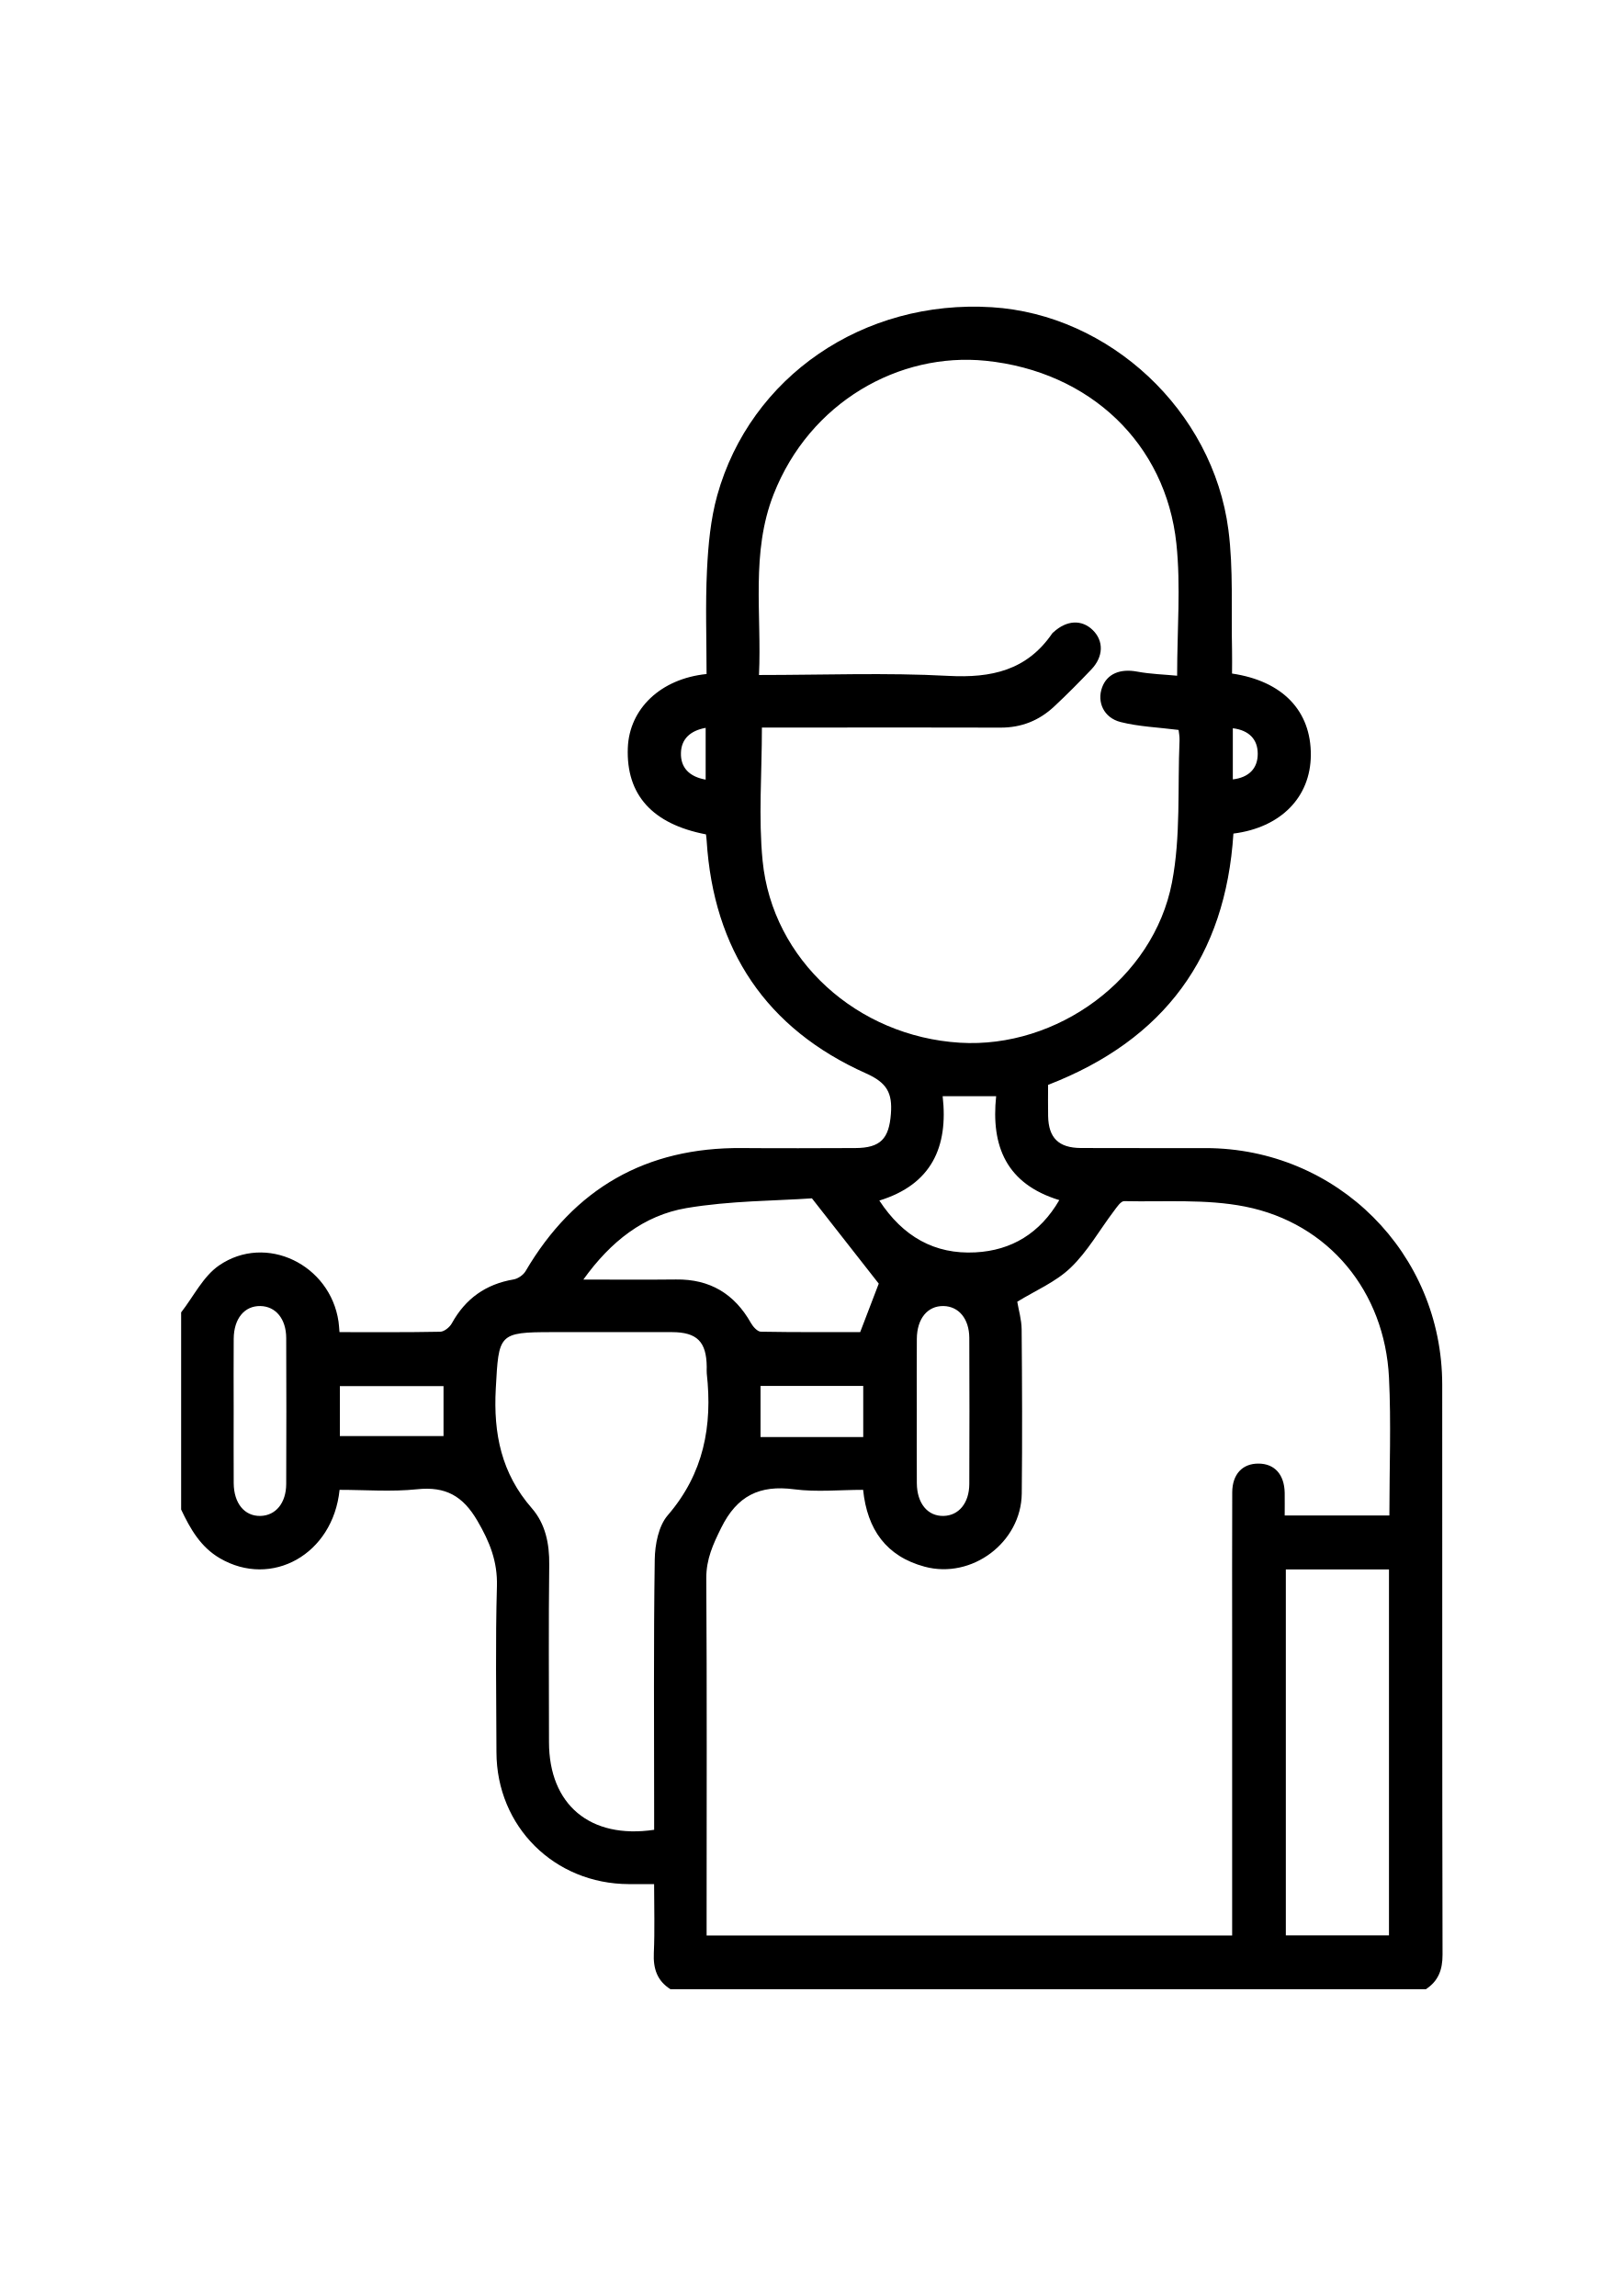
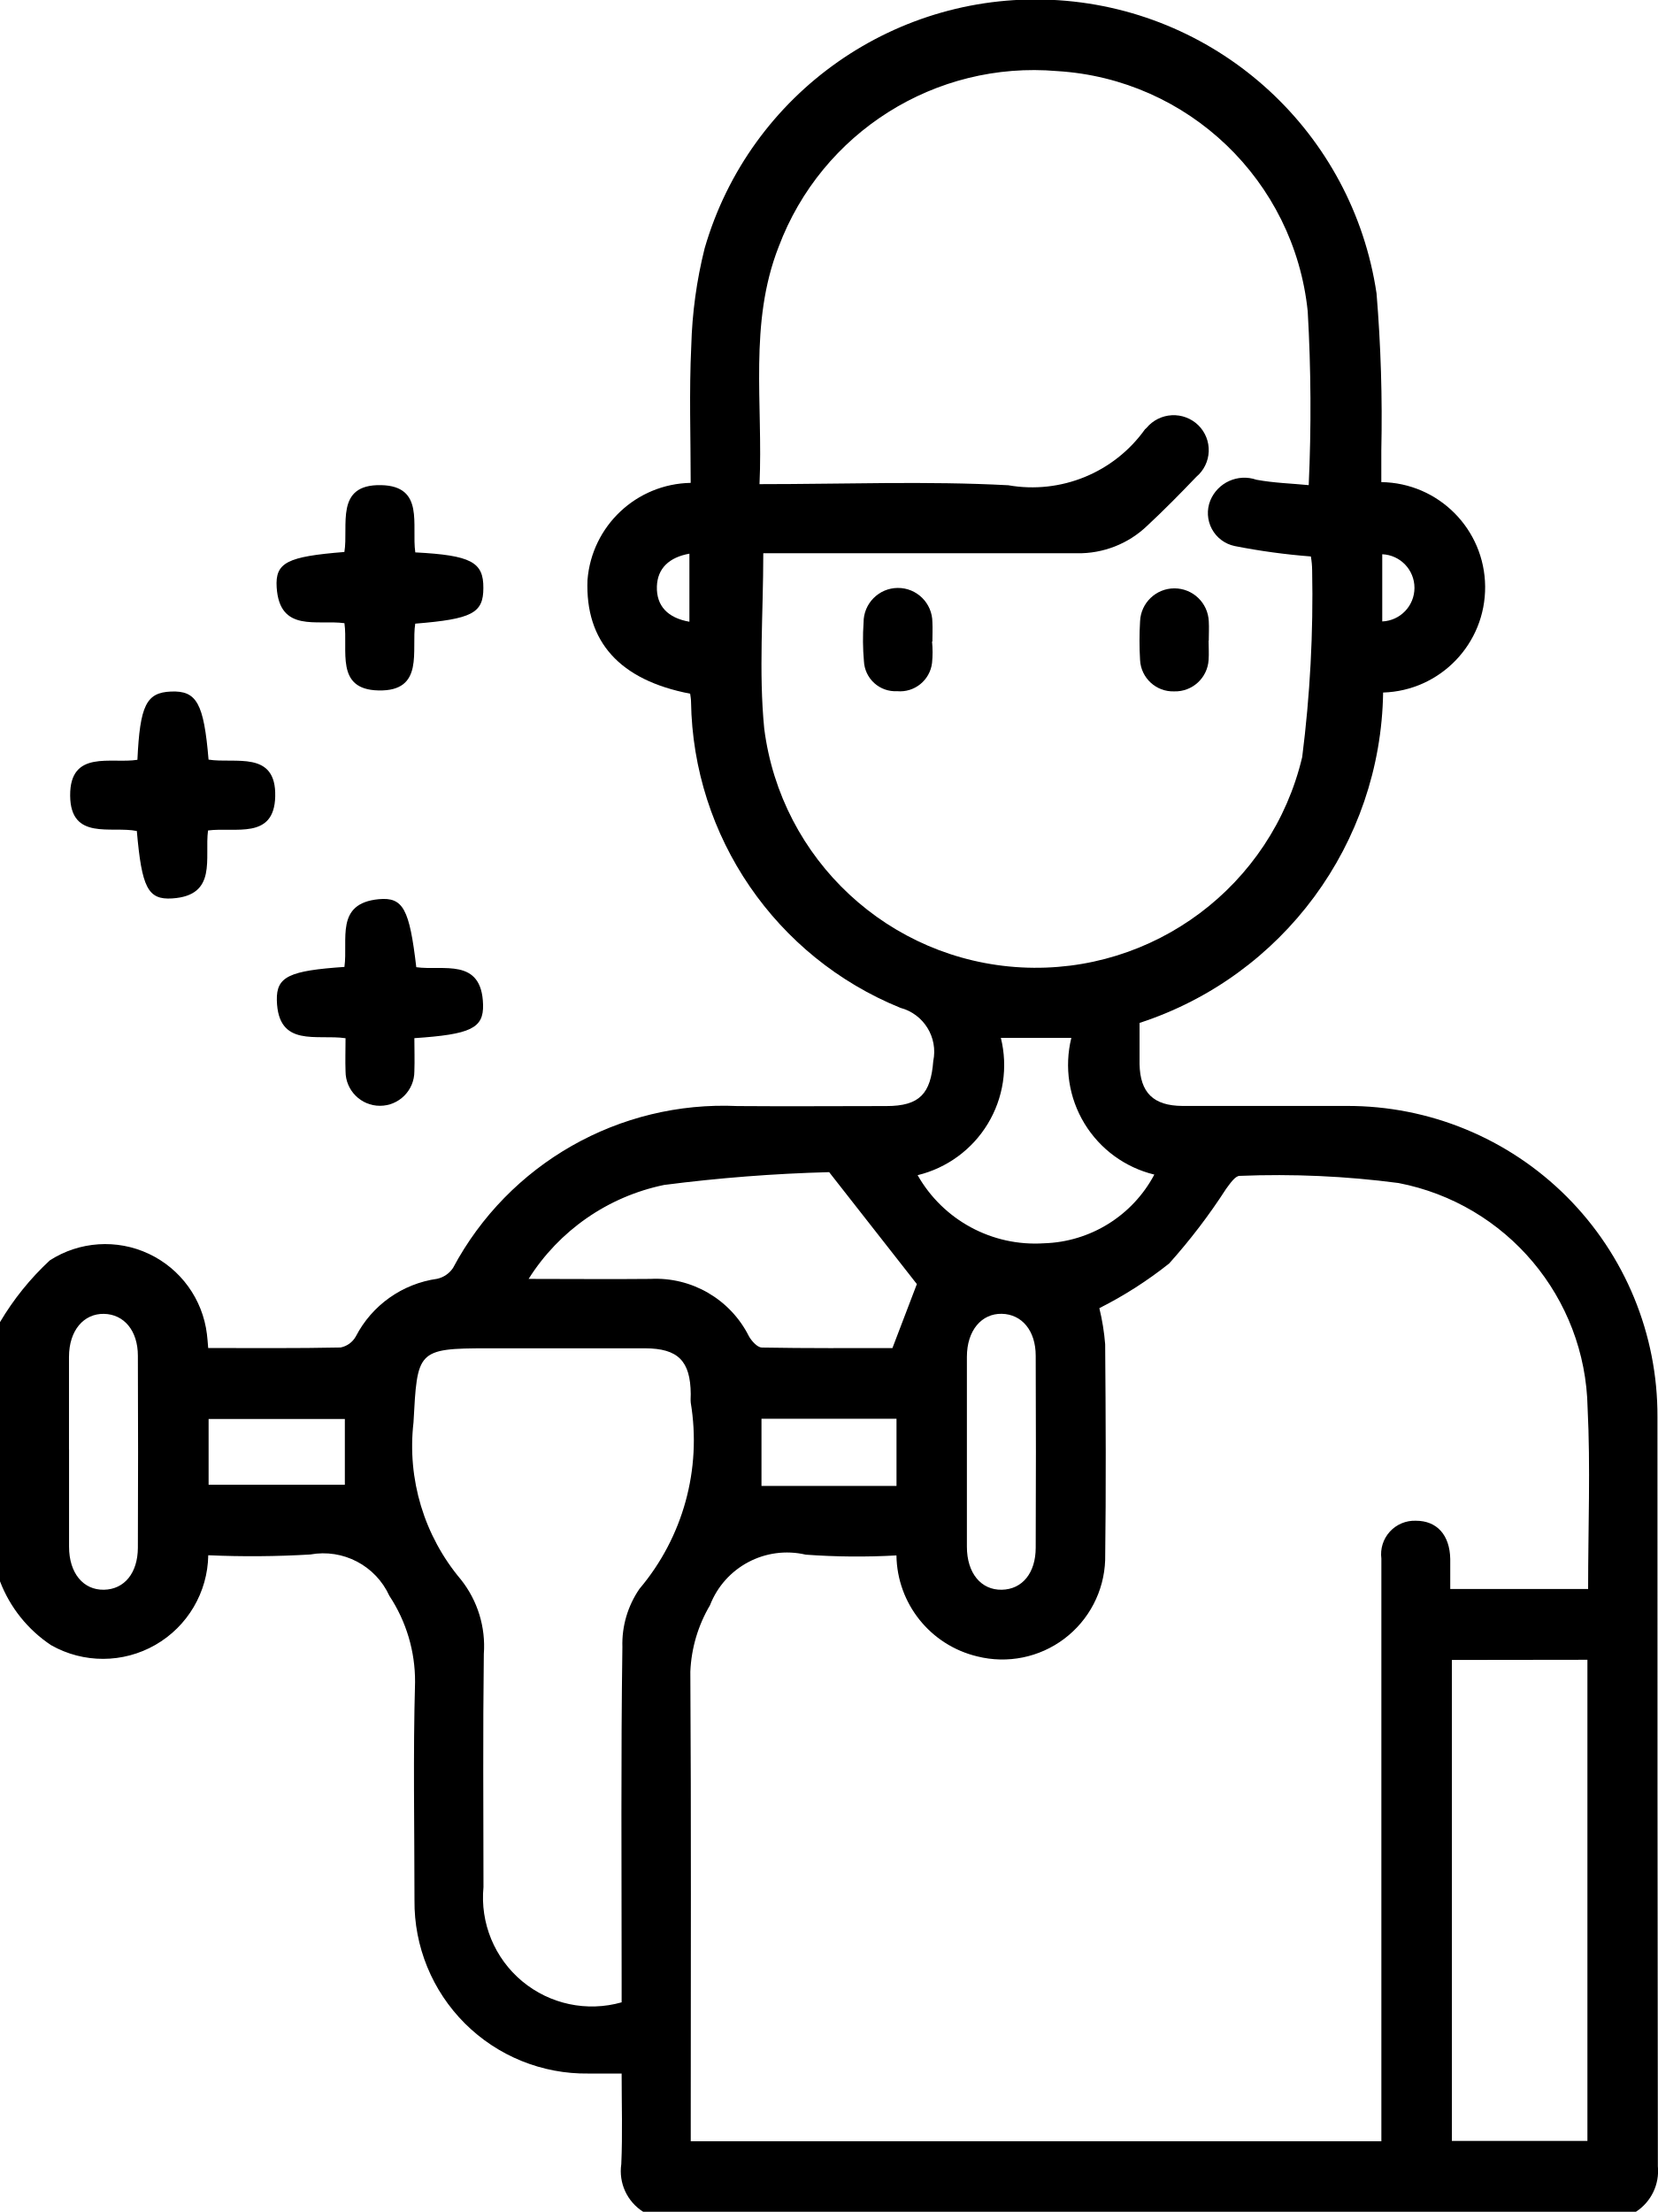
- <svg xmlns="http://www.w3.org/2000/svg" id="svg2736" version="1.1" viewBox="0 0 210 297" height="297mm" width="210mm">
-   <defs id="defs2730" />
-   <g id="g5196" transform="matrix(5.105241,0,0,5.105241,23.42711,39.67366)">
-     <path d="m 0,25.482 c 0.315,-0.404 0.558,-0.913 0.961,-1.19 1.19,-0.817 2.815,-0.021 3.026,1.422 0.012,0.078 0.015,0.158 0.025,0.268 0.864,0 1.708,0.007 2.552,-0.01 0.101,-0.002 0.239,-0.114 0.293,-0.212 0.345,-0.626 0.859,-0.993 1.565,-1.113 0.112,-0.019 0.247,-0.113 0.304,-0.21 1.23,-2.096 3.051,-3.14 5.482,-3.119 0.957,0.008 1.914,0.003 2.87,0 0.645,-0.002 0.856,-0.242 0.903,-0.868 0.04,-0.526 -0.098,-0.787 -0.632,-1.025 -2.528,-1.13 -3.862,-3.129 -4.036,-5.898 -0.003,-0.053 -0.011,-0.108 -0.017,-0.157 -1.359,-0.261 -2.025,-1.004 -1.98,-2.191 0.038,-0.991 0.83,-1.753 1.995,-1.872 0,-0.875 -0.032,-1.758 0.011,-2.639 0.031,-0.631 0.09,-1.277 0.258,-1.883 0.841,-3.021 3.711,-4.973 6.956,-4.772 2.979,0.185 5.602,2.614 5.995,5.641 0.129,0.998 0.068,2.02 0.092,3.031 0.005,0.205 0,0.411 0,0.61 1.286,0.19 2.005,0.949 1.996,2.07 -0.008,1.066 -0.762,1.833 -1.961,1.985 -0.198,3.105 -1.743,5.225 -4.695,6.367 0,0.243 -0.005,0.518 8.33e-4,0.792 0.011,0.551 0.265,0.804 0.828,0.808 1.054,0.005 2.107,0 3.162,0.002 3.331,0.004 5.991,2.661 5.994,5.993 0.003,4.814 -0.003,9.629 0.008,14.443 8.39e-4,0.386 -0.107,0.669 -0.423,0.877 H 12.397 c -0.34,-0.215 -0.44,-0.524 -0.422,-0.918 0.026,-0.576 0.007,-1.153 0.007,-1.746 -0.254,0 -0.448,0 -0.641,0 -1.889,-0.007 -3.348,-1.459 -3.353,-3.342 -0.003,-1.401 -0.028,-2.803 0.012,-4.204 C 8.018,31.793 7.816,31.293 7.504,30.76 7.137,30.132 6.701,29.888 5.98,29.963 5.329,30.032 4.665,29.978 4.014,29.978 3.847,31.617 2.29,32.475 0.982,31.712 0.491,31.426 0.231,30.965 0,30.477 0,28.812 0,27.147 0,25.482 Z m 30.609,5.146 c 0,-1.196 0.047,-2.349 -0.01,-3.497 -0.108,-2.176 -1.523,-3.909 -3.645,-4.33 -0.992,-0.197 -2.04,-0.115 -3.063,-0.138 -0.086,-0.002 -0.187,0.153 -0.26,0.25 -0.365,0.482 -0.667,1.026 -1.098,1.438 -0.377,0.362 -0.894,0.579 -1.351,0.861 0.035,0.209 0.108,0.452 0.111,0.695 0.012,1.387 0.018,2.775 0.003,4.163 -0.013,1.239 -1.264,2.178 -2.461,1.855 -0.972,-0.262 -1.454,-0.942 -1.558,-1.947 -0.59,0 -1.178,0.061 -1.748,-0.014 -0.877,-0.115 -1.446,0.166 -1.846,0.974 -0.208,0.42 -0.381,0.796 -0.379,1.279 0.018,2.872 0.008,5.744 0.008,8.617 v 0.436 h 13.314 c 0,-2.487 0,-4.942 0,-7.398 0,-1.276 -0.003,-2.553 0.002,-3.83 0.002,-0.46 0.259,-0.732 0.667,-0.729 0.405,0.002 0.652,0.275 0.662,0.737 0.003,0.189 0,0.378 0,0.578 h 2.654 l 2e-6,-8.28e-4 z M 14.713,10.662 c 0,1.167 -0.09,2.282 0.018,3.379 0.249,2.515 2.399,4.449 4.998,4.608 2.46,0.151 4.901,-1.616 5.372,-4.058 0.226,-1.169 0.14,-2.397 0.192,-3.6 0.004,-0.104 -0.018,-0.21 -0.024,-0.267 -0.518,-0.066 -1.006,-0.083 -1.468,-0.2 -0.43,-0.108 -0.604,-0.509 -0.47,-0.877 0.127,-0.35 0.464,-0.481 0.888,-0.401 0.343,0.064 0.697,0.073 1.013,0.104 0,-1.167 0.095,-2.269 -0.019,-3.349 C 24.944,3.473 23.026,1.64 20.383,1.37 18.196,1.148 15.927,2.412 15.009,4.755 14.428,6.236 14.711,7.783 14.639,9.332 c 1.64,0 3.223,-0.063 4.796,0.022 1.092,0.058 1.991,-0.138 2.634,-1.078 0.007,-0.011 0.02,-0.019 0.03,-0.028 0.334,-0.308 0.717,-0.328 0.997,-0.053 0.28,0.275 0.272,0.672 -0.038,0.997 -0.306,0.321 -0.618,0.637 -0.943,0.94 -0.379,0.354 -0.829,0.535 -1.356,0.533 -1.525,-0.005 -3.05,-0.002 -4.575,-0.002 -0.496,0 -0.993,0 -1.471,0 l 10e-7,-0.002 z m -2.73,27.928 c 0,-0.143 0,-0.291 0,-0.44 0,-2.136 -0.016,-4.271 0.015,-6.406 0.006,-0.38 0.096,-0.851 0.33,-1.122 0.912,-1.057 1.136,-2.264 0.988,-3.593 -0.006,-0.055 0,-0.111 -8.35e-4,-0.166 -0.006,-0.637 -0.244,-0.879 -0.88,-0.881 -1.012,-0.003 -2.023,0 -3.035,0 -1.366,0 -1.353,0.049 -1.429,1.43 -0.063,1.148 0.144,2.151 0.913,3.032 0.345,0.396 0.448,0.899 0.441,1.436 -0.018,1.497 -0.007,2.995 -0.006,4.492 0.002,1.582 1.039,2.461 2.664,2.22 l 10e-7,-0.002 z M 27.986,31.994 v 9.273 h 2.613 V 31.994 Z m -12.006,-9.402 c -0.928,0.065 -2.07,0.059 -3.179,0.247 -1.076,0.183 -1.919,0.844 -2.611,1.811 0.836,0 1.591,0.007 2.347,-0.002 0.858,-0.012 1.481,0.363 1.899,1.105 0.053,0.093 0.164,0.216 0.249,0.218 0.868,0.016 1.738,0.01 2.518,0.01 0.187,-0.487 0.347,-0.904 0.47,-1.228 -0.534,-0.681 -1.055,-1.346 -1.693,-2.161 v -8.32e-4 z m 4.666,-2.588 h -1.354 c 0.147,1.291 -0.286,2.239 -1.604,2.644 0.598,0.914 1.402,1.368 2.433,1.313 0.914,-0.048 1.636,-0.481 2.126,-1.324 -1.342,-0.41 -1.733,-1.367 -1.6,-2.633 z M 1.331,27.939 c 0,0.624 -0.003,1.248 8.342e-4,1.871 0.004,0.511 0.275,0.838 0.676,0.829 0.386,-0.008 0.652,-0.325 0.654,-0.809 0.005,-1.234 0.005,-2.468 0,-3.701 -0.002,-0.485 -0.268,-0.801 -0.655,-0.808 -0.402,-0.007 -0.671,0.317 -0.675,0.829 -0.005,0.596 -8.342e-4,1.192 -8.342e-4,1.788 z m 17.306,0 c 0,0.624 -0.003,1.248 8.31e-4,1.871 0.004,0.511 0.274,0.838 0.675,0.829 0.386,-0.007 0.652,-0.325 0.654,-0.809 0.005,-1.234 0.005,-2.468 0,-3.701 -0.002,-0.485 -0.267,-0.801 -0.654,-0.808 -0.402,-0.007 -0.671,0.317 -0.675,0.829 -0.005,0.596 -8.31e-4,1.192 -8.31e-4,1.788 v 0.002 z M 6.647,27.349 H 4.021 v 1.267 H 6.647 Z M 17.28,28.64 V 27.345 H 14.678 V 28.64 Z M 13.288,11.984 v -1.313 c -0.385,0.07 -0.616,0.278 -0.626,0.632 -0.012,0.375 0.21,0.606 0.626,0.68 z m 13.355,-0.007 c 0.404,-0.048 0.631,-0.275 0.631,-0.646 0.002,-0.371 -0.224,-0.6 -0.631,-0.65 z" id="path5198" />
+ <svg xmlns="http://www.w3.org/2000/svg" width="28.5" height="38.022" viewBox="0 0 28.5 38.022">
+   <g id="b" transform="translate(0 0)">
+     <g id="c" transform="translate(0 0)">
+       <g id="Grupo_99" data-name="Grupo 99" transform="translate(0 0)">
+         <path id="Caminho_197" data-name="Caminho 197" d="M0,22.726a4.73,4.73,0,0,1,.857-1.062,1.761,1.761,0,0,1,2.7,1.268c.01.07.013.141.022.239.771,0,1.524.007,2.276-.009a.385.385,0,0,0,.261-.189,1.868,1.868,0,0,1,1.4-.992.443.443,0,0,0,.272-.187,5.267,5.267,0,0,1,4.889-2.782c.853.007,1.707,0,2.56,0,.575,0,.763-.216.806-.774a.781.781,0,0,0-.564-.914,5.773,5.773,0,0,1-3.6-5.26c0-.048-.01-.1-.015-.14-1.212-.233-1.806-.895-1.765-1.954A1.813,1.813,0,0,1,11.873,8.3c0-.78-.028-1.568.01-2.353a7.744,7.744,0,0,1,.23-1.679,5.924,5.924,0,0,1,11.55.775,25.932,25.932,0,0,1,.082,2.7c0,.183,0,.367,0,.544a1.809,1.809,0,0,1,.031,3.617,6.068,6.068,0,0,1-4.187,5.679c0,.216,0,.462,0,.707.01.492.237.717.738.72.94,0,1.879,0,2.82,0a5.325,5.325,0,0,1,5.345,5.345c0,4.293,0,8.588.007,12.881a.836.836,0,0,1-.377.782H11.056a.826.826,0,0,1-.376-.819c.023-.513.006-1.028.006-1.557h-.571a2.95,2.95,0,0,1-2.99-2.98c0-1.25-.025-2.5.01-3.749a2.663,2.663,0,0,0-.442-1.483,1.248,1.248,0,0,0-1.359-.71,16.816,16.816,0,0,1-1.754.013,1.81,1.81,0,0,1-2.7,1.547A2.305,2.305,0,0,1,0,27.181Zm27.3,4.59c0-1.067.042-2.1-.009-3.119a4.013,4.013,0,0,0-3.25-3.862,15.946,15.946,0,0,0-2.732-.123c-.077,0-.167.136-.232.223a10.269,10.269,0,0,1-.979,1.283,6.942,6.942,0,0,1-1.2.768,3.941,3.941,0,0,1,.1.62c.01,1.237.016,2.475,0,3.712A1.769,1.769,0,0,1,16.8,28.472a1.81,1.81,0,0,1-1.39-1.736,12.093,12.093,0,0,1-1.559-.013,1.42,1.42,0,0,0-1.646.869,2.445,2.445,0,0,0-.338,1.14c.016,2.561.007,5.123.007,7.685v.389H23.746v-6.6c0-1.138,0-2.277,0-3.416a.576.576,0,0,1,.594-.65c.362,0,.582.246.59.657,0,.168,0,.337,0,.516H27.3ZM13.121,9.509c0,1.041-.08,2.036.016,3.013a4.706,4.706,0,0,0,9.248.491,21.991,21.991,0,0,0,.171-3.21,1.475,1.475,0,0,0-.022-.238,11.262,11.262,0,0,1-1.309-.179.579.579,0,0,1-.42-.782.633.633,0,0,1,.792-.358c.306.057.621.065.9.093a29.063,29.063,0,0,0-.017-2.987,4.611,4.611,0,0,0-4.307-4.13A4.683,4.683,0,0,0,13.386,4.24c-.518,1.321-.266,2.7-.33,4.082,1.463,0,2.874-.056,4.277.019a2.382,2.382,0,0,0,2.349-.961.173.173,0,0,1,.027-.025.607.607,0,0,1,.889-.047.6.6,0,0,1-.034.889c-.273.286-.551.568-.841.838a1.7,1.7,0,0,1-1.209.475c-1.36,0-2.72,0-4.08,0H13.121ZM10.686,34.416v-.393c0-1.9-.014-3.809.013-5.713a1.671,1.671,0,0,1,.294-1,3.954,3.954,0,0,0,.881-3.2c-.005-.049,0-.1,0-.148-.005-.568-.217-.784-.785-.786-.9,0-1.8,0-2.707,0-1.218,0-1.207.044-1.274,1.275a3.558,3.558,0,0,0,.815,2.7,1.838,1.838,0,0,1,.394,1.28C8.3,29.767,8.31,31.1,8.311,32.438a1.872,1.872,0,0,0,2.375,1.98Zm14.272-5.883V36.8h2.33v-8.27ZM14.251,20.148a27.9,27.9,0,0,0-2.835.22,3.618,3.618,0,0,0-2.329,1.615c.745,0,1.419.007,2.093,0a1.791,1.791,0,0,1,1.694.986c.047.083.146.193.222.194.774.014,1.55.009,2.245.009.167-.434.309-.806.42-1.1l-1.51-1.927Zm4.161-2.308H17.205A1.947,1.947,0,0,1,15.774,20.2a2.323,2.323,0,0,0,2.169,1.171,2.223,2.223,0,0,0,1.9-1.181,1.94,1.94,0,0,1-1.427-2.348ZM1.187,24.917c0,.556,0,1.113,0,1.669,0,.456.246.747.6.74s.581-.29.583-.722q.007-1.65,0-3.3c0-.432-.239-.714-.584-.72s-.6.283-.6.74c0,.531,0,1.063,0,1.594Zm15.434,0c0,.556,0,1.113,0,1.669,0,.456.245.747.6.74s.582-.29.583-.722q.007-1.65,0-3.3c0-.432-.238-.714-.583-.721s-.6.283-.6.74c0,.531,0,1.063,0,1.594ZM5.928,24.391H3.586v1.13H5.928Zm9.483,1.151V24.387H13.09v1.155Zm-3.56-14.854V9.517c-.343.062-.549.248-.559.564-.01.335.187.541.559.606Zm11.91-.006a.578.578,0,0,0,0-1.155Z" transform="translate(0 0)" />
+         <path id="Caminho_198" data-name="Caminho 198" d="M66.284,113.242c.96.05,1.174.166,1.17.613,0,.431-.193.533-1.171.612-.071.453.168,1.167-.633,1.148-.75-.017-.518-.689-.584-1.156-.471-.065-1.114.168-1.165-.615-.028-.43.182-.53,1.164-.609.075-.451-.171-1.167.633-1.149.751.017.519.688.586,1.156Z" transform="translate(-59.145 -103.747)" />
+         <path id="Caminho_199" data-name="Caminho 199" d="M17.356,160.93c.044-.939.154-1.156.576-1.174.443-.019.566.2.647,1.17.452.074,1.167-.168,1.146.635-.019.748-.687.521-1.155.583-.062.475.166,1.117-.615,1.168-.421.028-.524-.189-.609-1.159-.438-.089-1.139.17-1.146-.606-.007-.8.71-.545,1.157-.618Z" transform="translate(-14.994 -147.869)" />
+         <path id="Caminho_200" data-name="Caminho 200" d="M65.091,208.858c.065-.47-.165-1.091.591-1.163.42-.039.527.172.644,1.169.458.066,1.126-.173,1.148.644.011.409-.216.511-1.181.576,0,.187.007.379,0,.571a.591.591,0,1,1-1.183,0c-.007-.182,0-.365,0-.57-.491-.073-1.161.169-1.181-.652-.01-.409.214-.509,1.165-.574Z" transform="translate(-59.17 -192.239)" />
+         <path id="Caminho_201" data-name="Caminho 201" d="M200.562,136.731a1.843,1.843,0,0,1,0,.368.554.554,0,0,1-.6.486.542.542,0,0,1-.571-.516,4.211,4.211,0,0,1-.006-.664.591.591,0,1,1,1.183-.007c.006.111,0,.222,0,.333h-.005Z" transform="translate(-184.54 -125.704)" />
+         <path id="Caminho_202" data-name="Caminho 202" d="M264.43,136.718c0,.111.008.222,0,.333a.576.576,0,0,1-.59.539.568.568,0,0,1-.588-.539,5.662,5.662,0,0,1,0-.665.591.591,0,0,1,1.181,0c.007.11,0,.222,0,.333Z" transform="translate(-243.654 -125.706)" />
+       </g>
+     </g>
  </g>
</svg>
